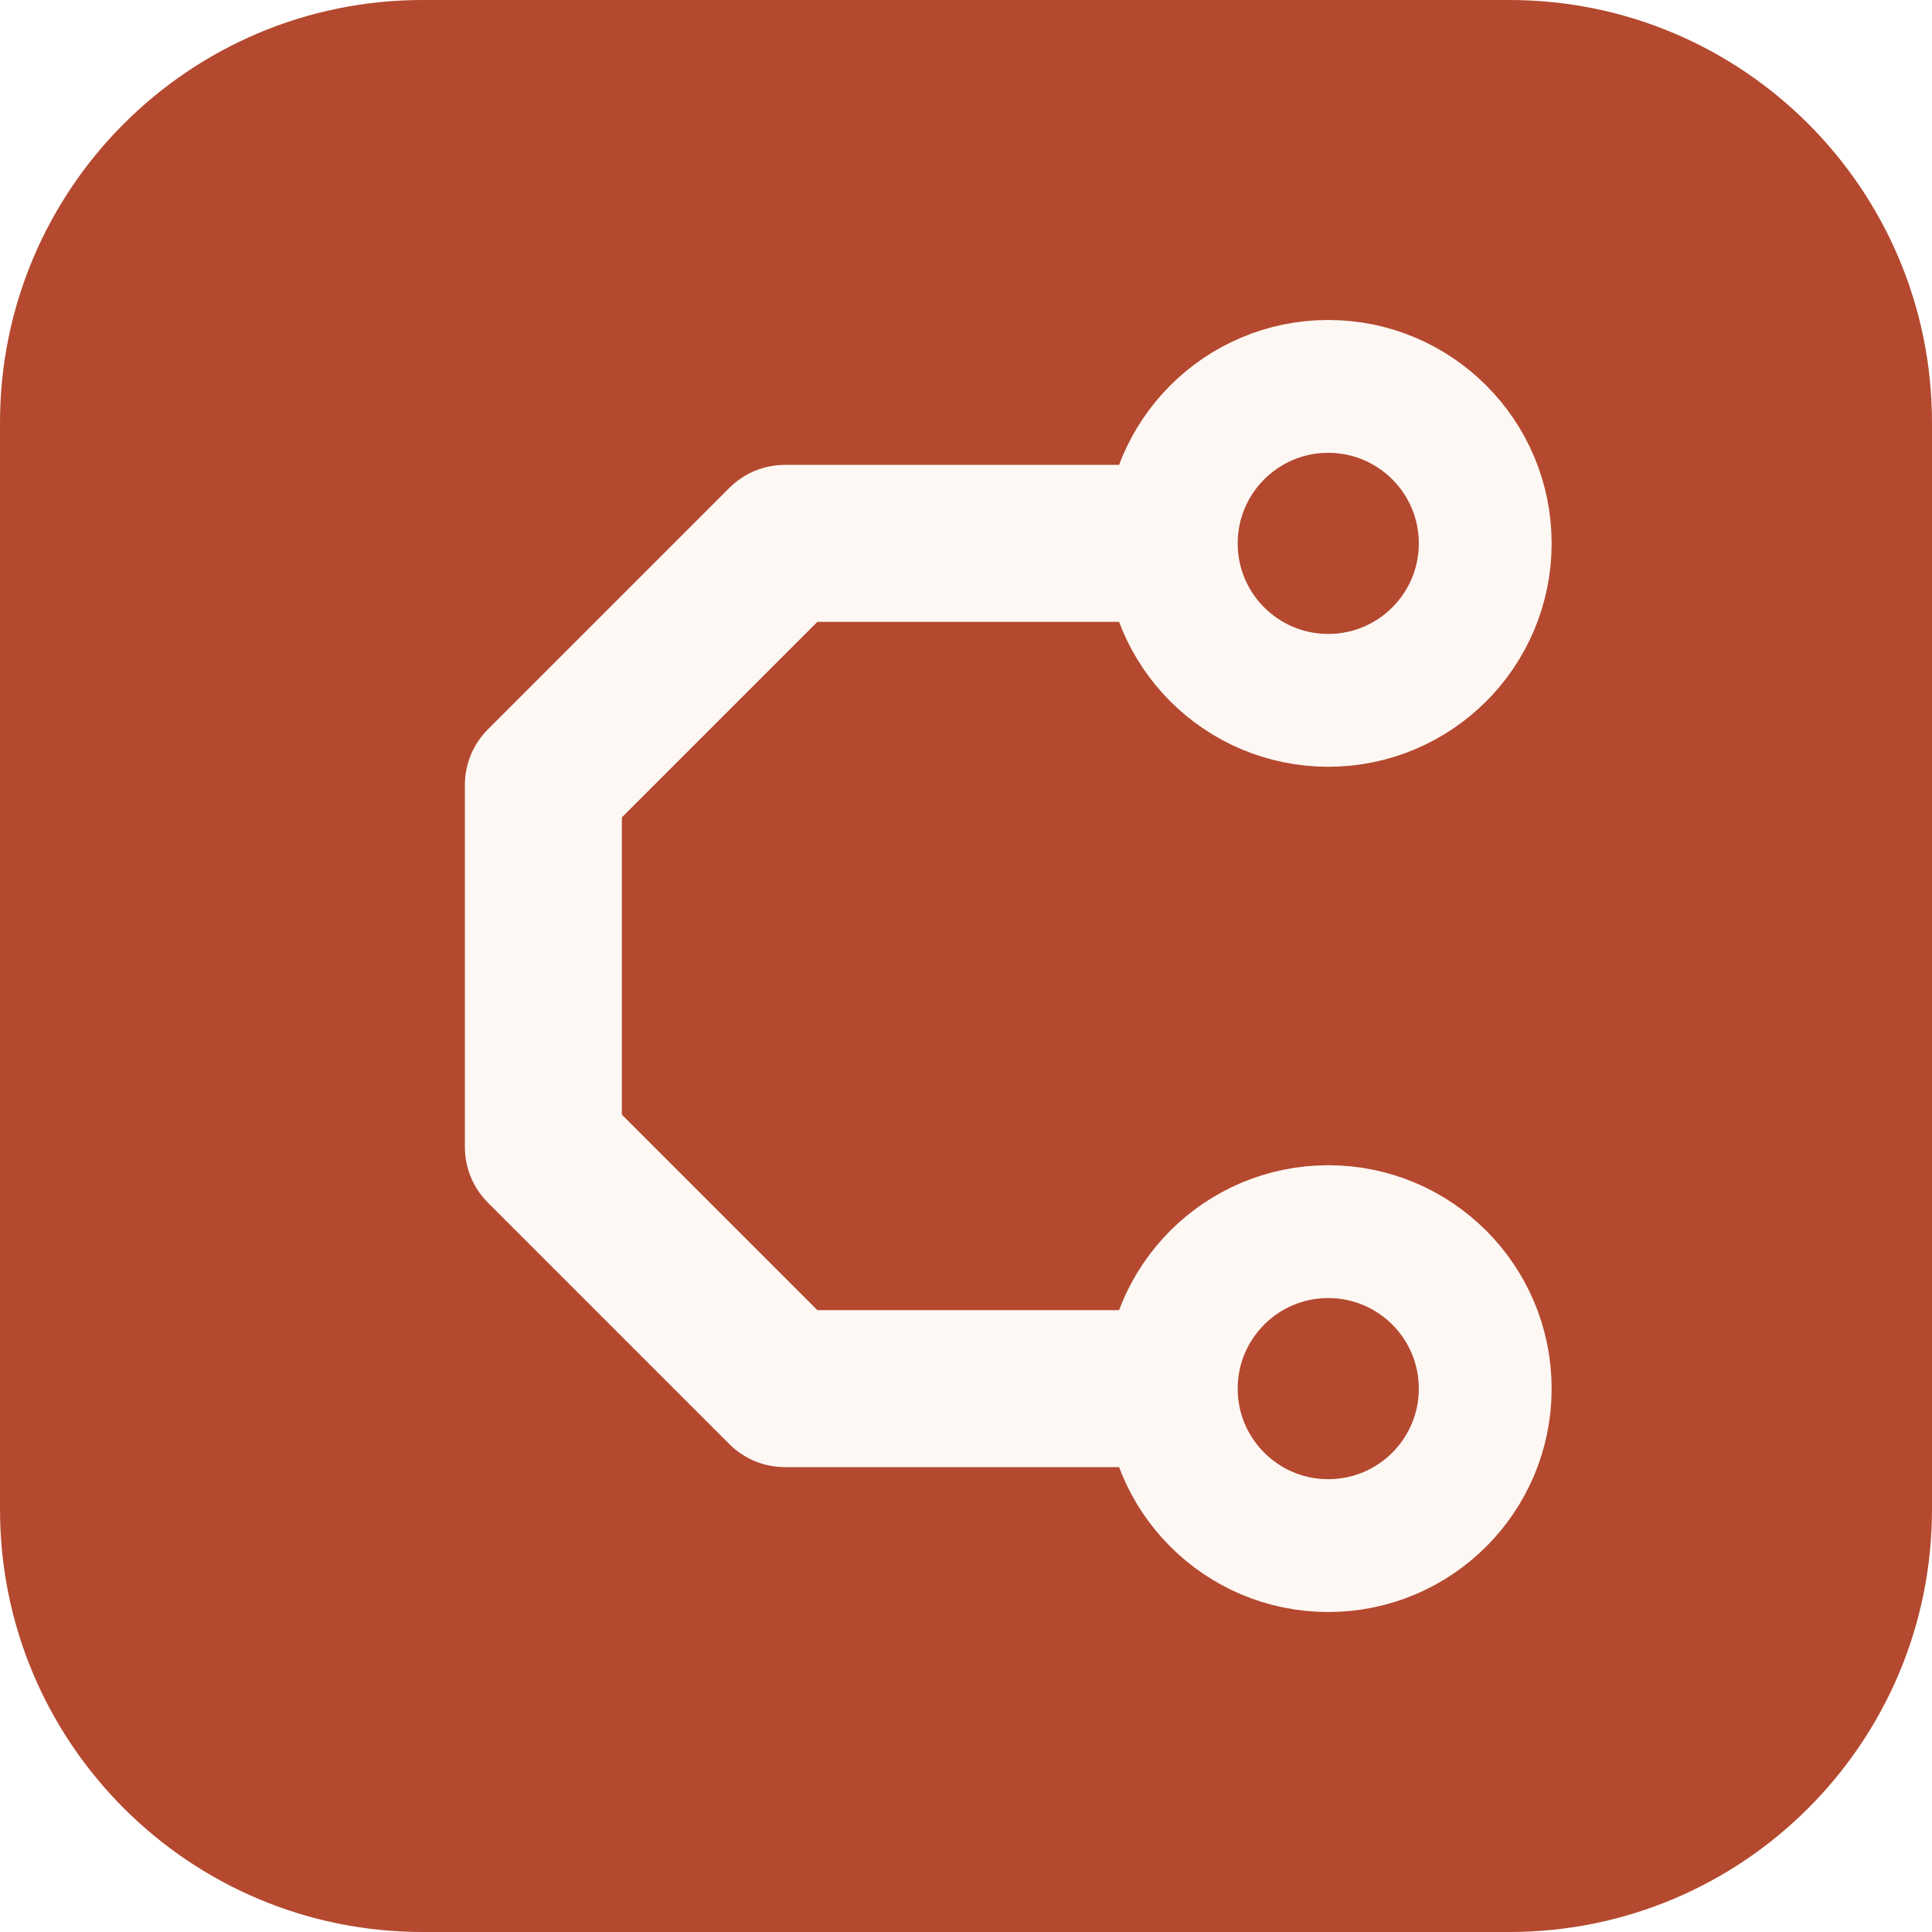
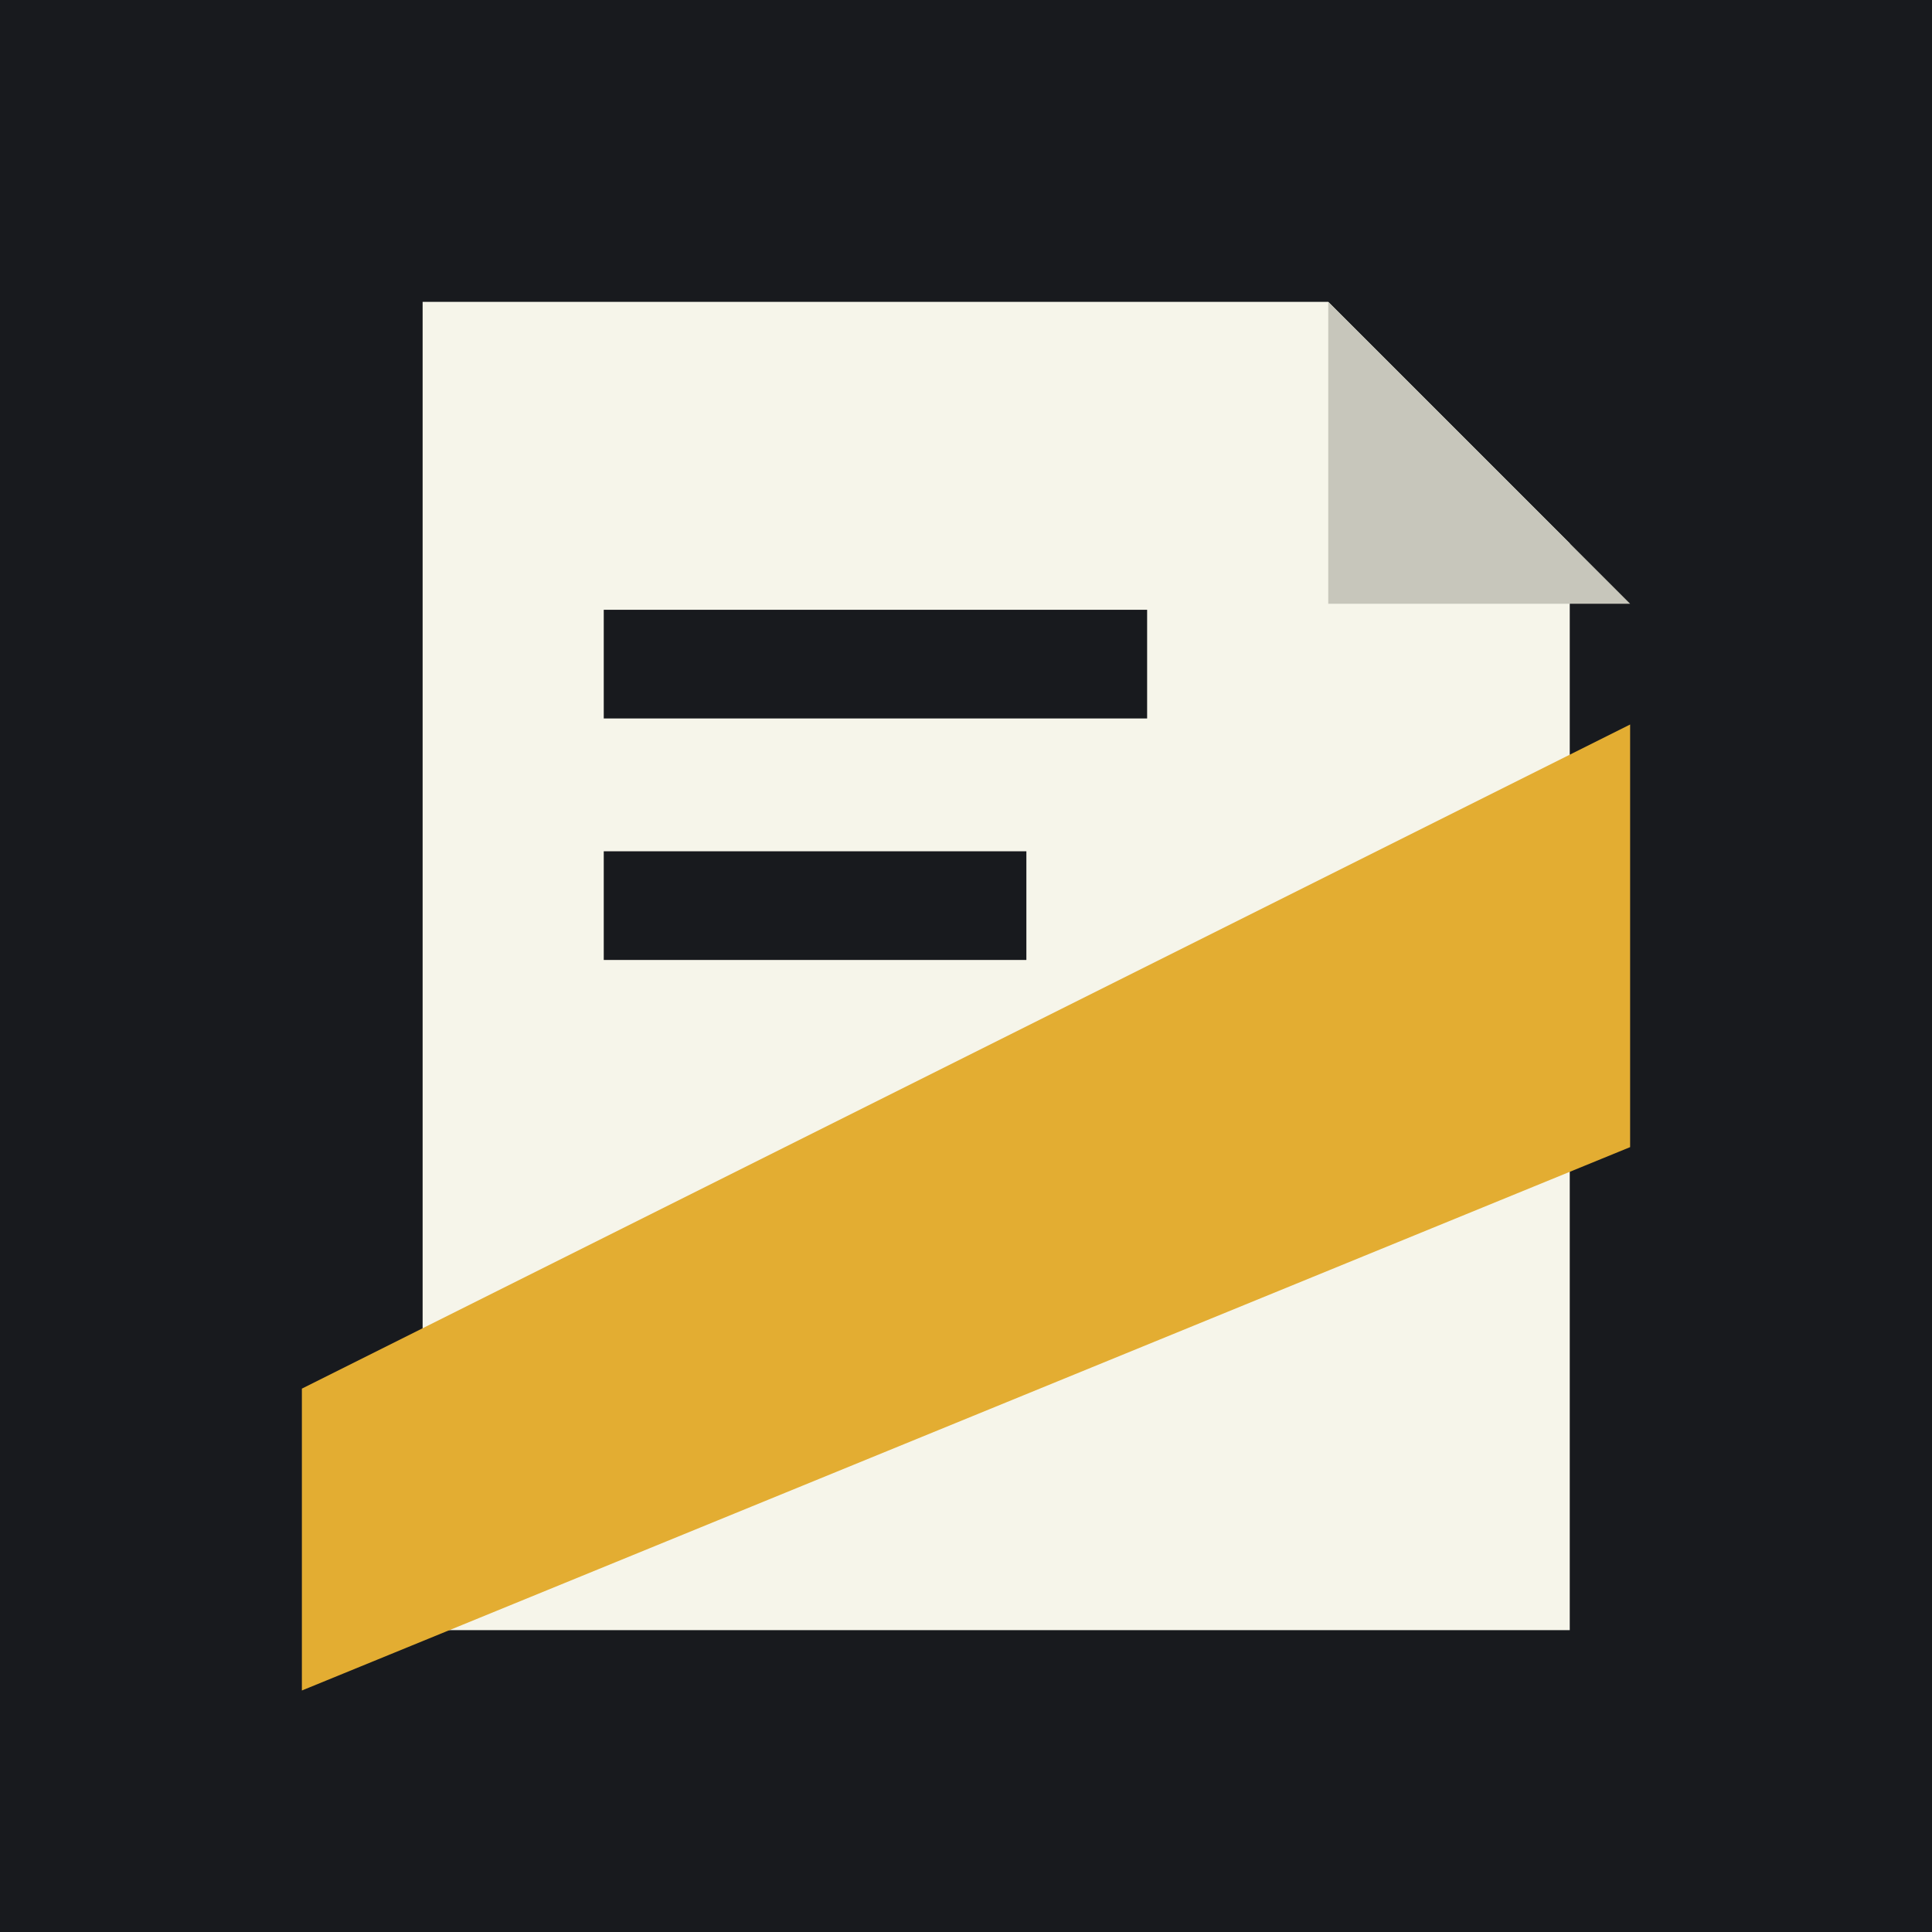
<svg xmlns="http://www.w3.org/2000/svg" viewBox="0 0 32 32">
-   <rect width="32" height="32" rx="7" fill="#b4492f" />
-   <path d="M22 9 H13 L9 13 V19 L13 23 H22" fill="none" stroke="#fdf8f4" stroke-width="2.6" stroke-linecap="round" stroke-linejoin="round" />
-   <circle cx="22" cy="9" r="2.6" fill="#b4492f" stroke="#fdf8f4" stroke-width="2.2" />
-   <circle cx="22" cy="23" r="2.6" fill="#b4492f" stroke="#fdf8f4" stroke-width="2.2" />
+   <rect width="32" height="32" fill="#181a1e" />
+   <path d="M7 5h15l4 4v18H7z" fill="#f6f5ea" />
+   <path d="M22 5v5h5" fill="#c7c6bb" />
+   <path d="M5 23 27 12v7L5 28z" fill="#e3ad32" />
+   <path d="M10 11h9M10 15h7" stroke="#181a1e" stroke-width="1.8" />
</svg>
